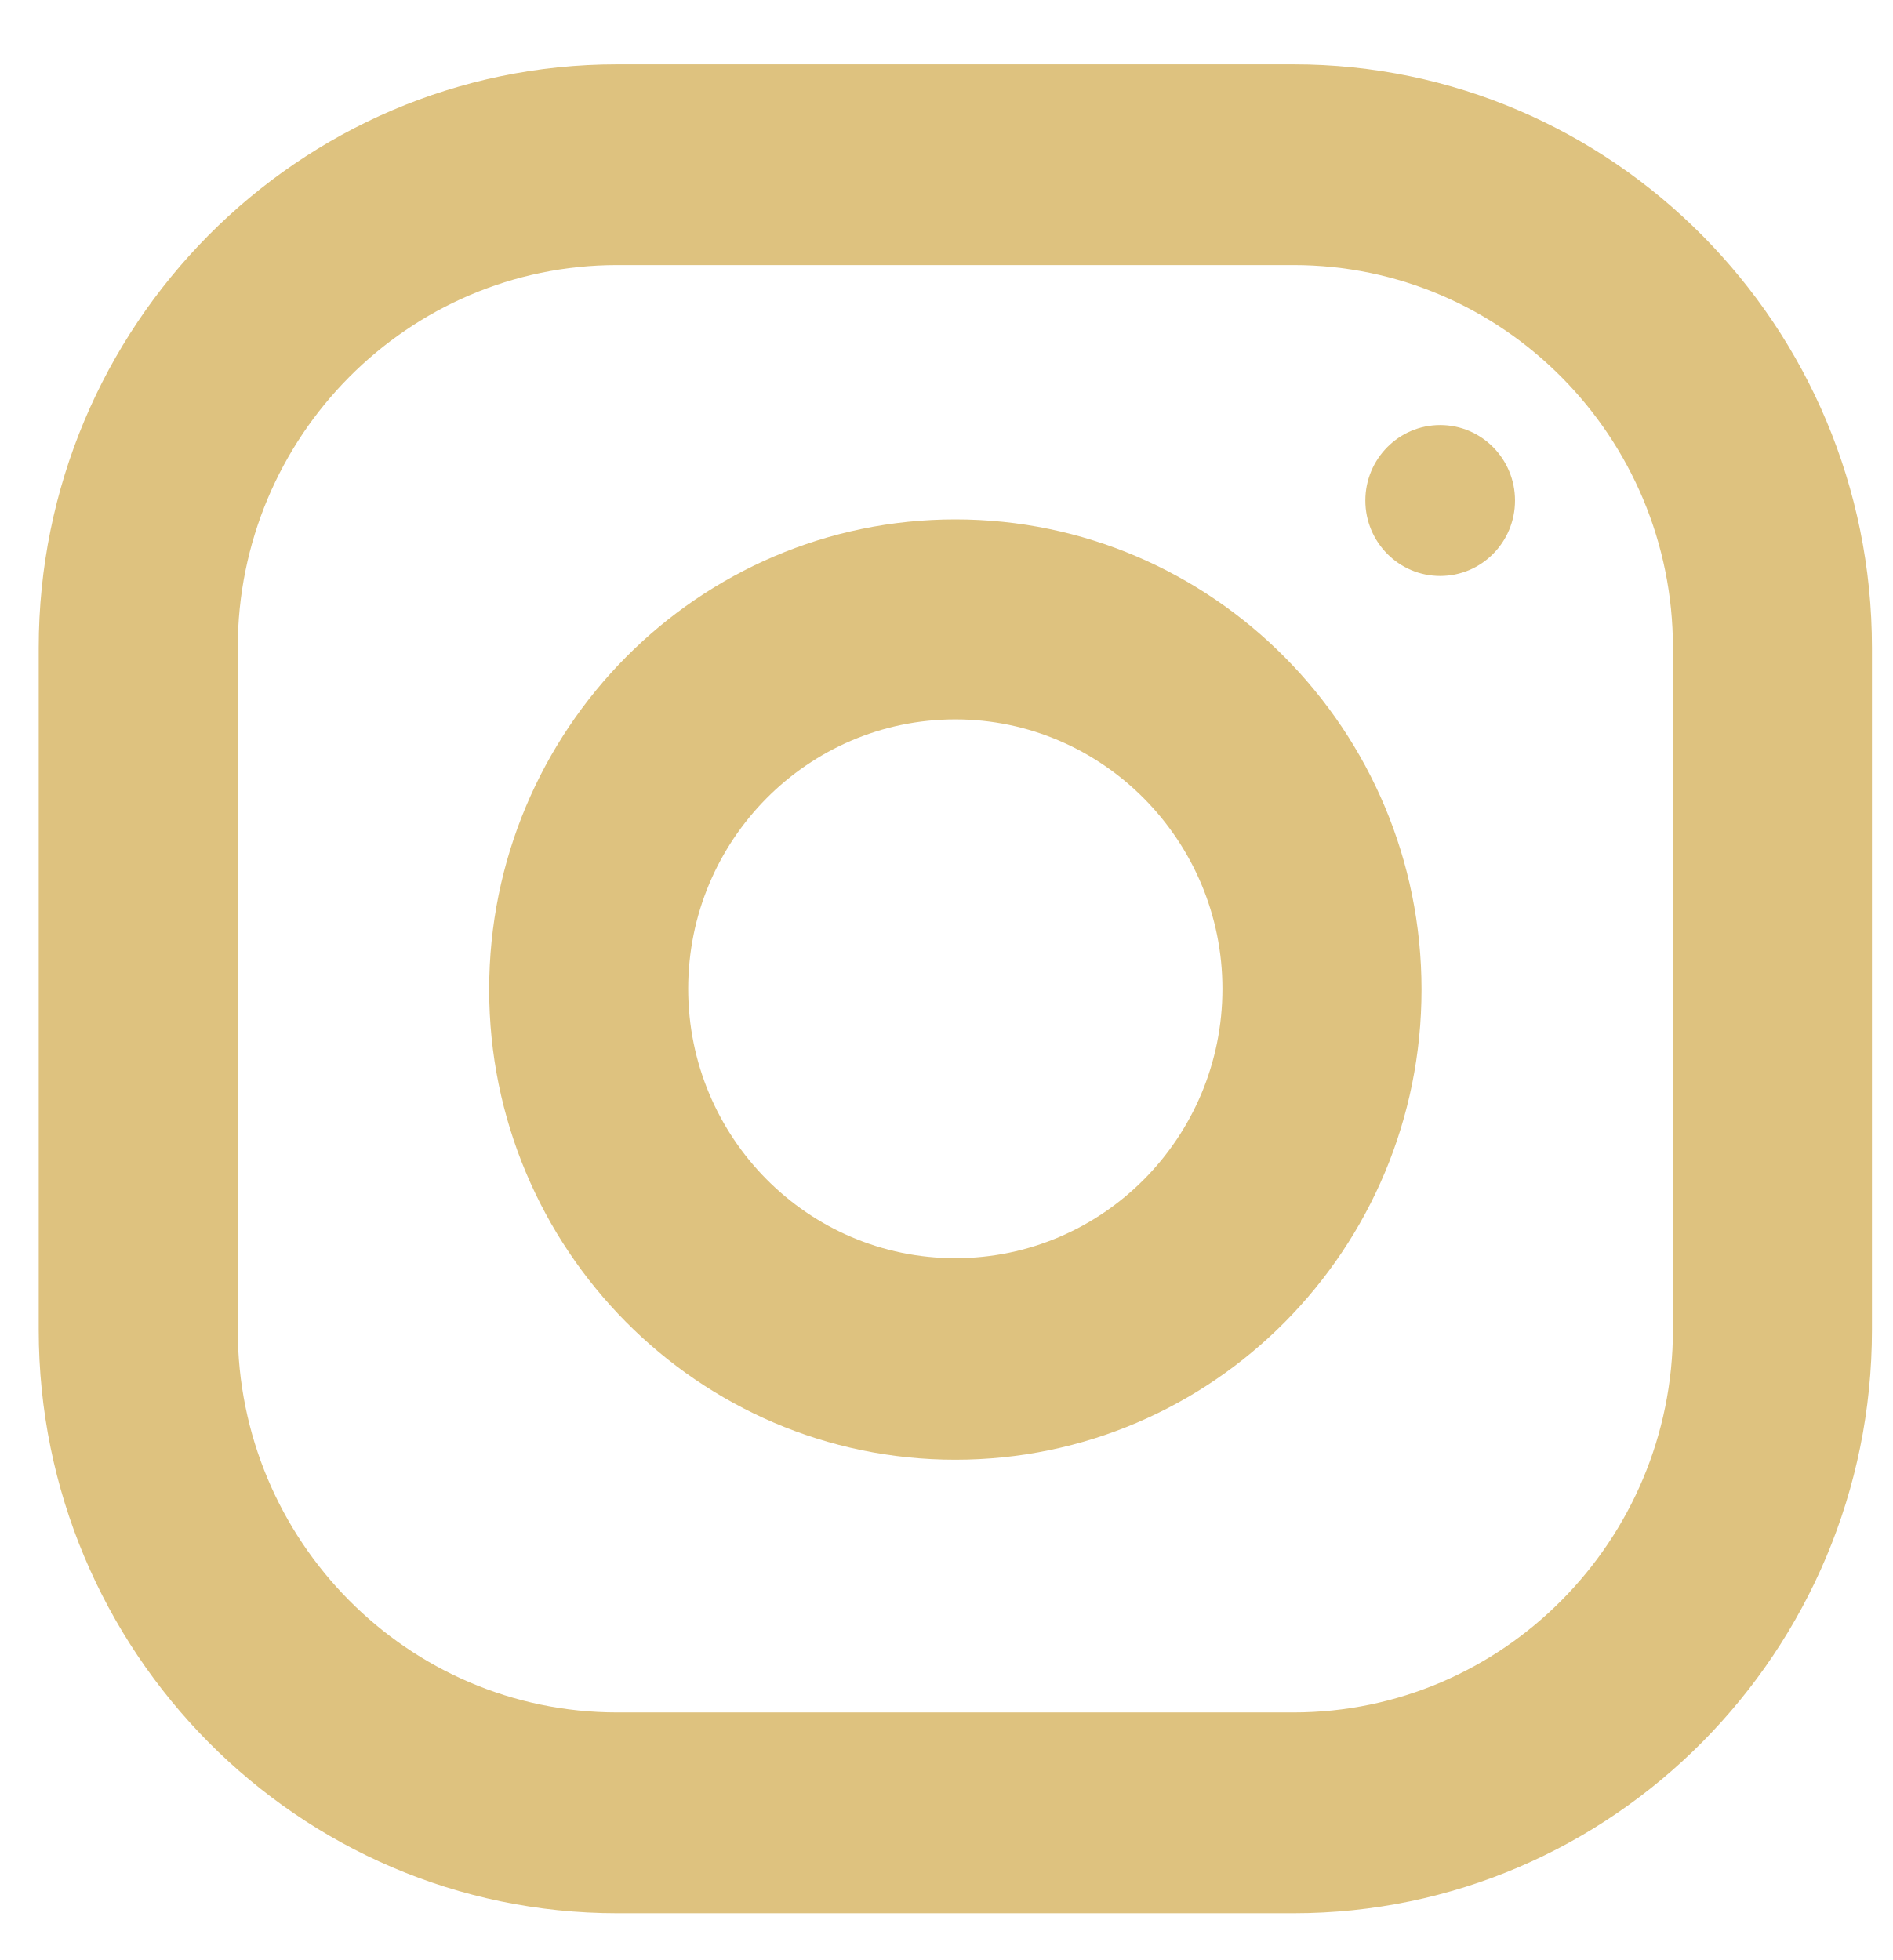
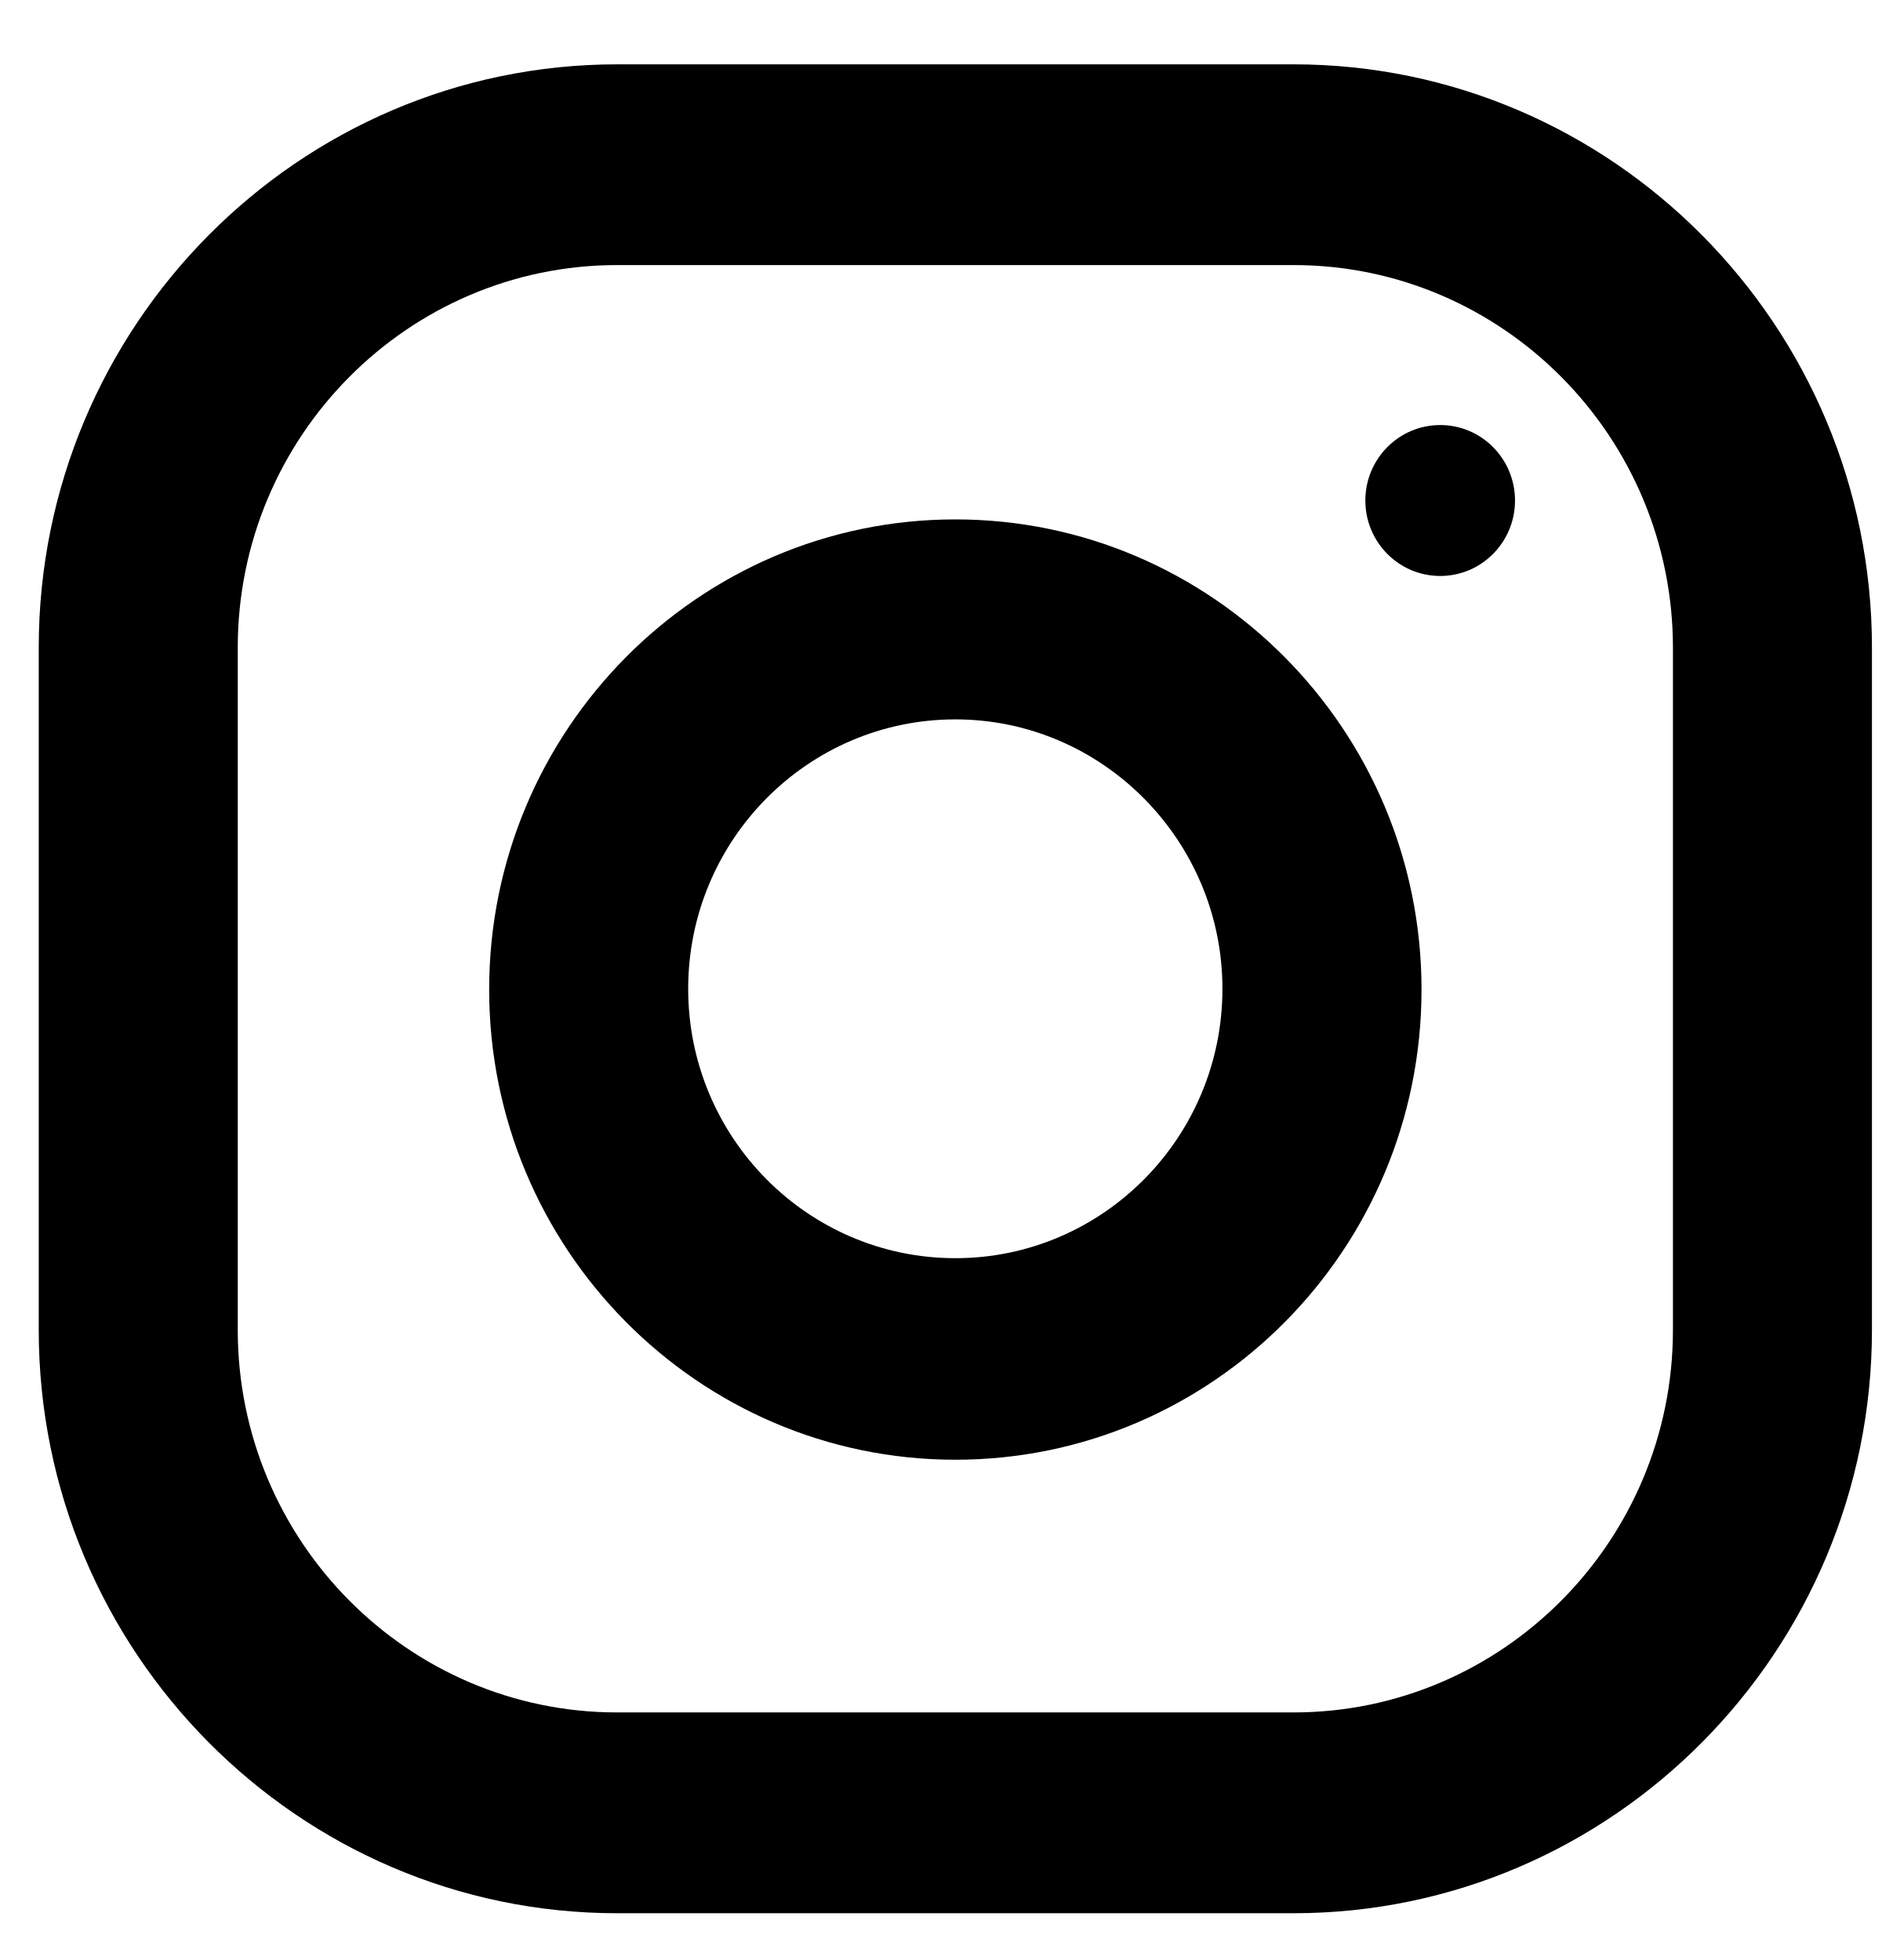
<svg xmlns="http://www.w3.org/2000/svg" width="28" height="29" viewBox="0 0 28 29" fill="none">
-   <path d="M19.135 0.952H9.129C4.413 0.952 0.573 4.826 0.573 9.583V19.677C0.573 24.433 4.413 28.308 9.129 28.308H19.135C23.85 28.308 27.691 24.433 27.691 19.677V9.583C27.691 4.826 23.85 0.952 19.135 0.952ZM24.747 9.583V19.677C24.747 22.803 22.223 25.337 19.135 25.337H9.129C6.029 25.337 3.517 22.792 3.517 19.677V9.583C3.517 6.456 6.04 3.922 9.129 3.922H19.135C22.234 3.922 24.747 6.468 24.747 9.583Z" fill="#DEC27F" />
-   <path d="M14.132 7.685C10.335 7.685 7.236 10.8 7.236 14.641C7.236 18.471 10.324 21.598 14.132 21.598C17.939 21.598 21.028 18.482 21.028 14.641C21.028 10.8 17.928 7.685 14.132 7.685ZM18.083 14.63C18.083 16.83 16.312 18.616 14.132 18.616C11.951 18.616 10.18 16.83 10.18 14.63C10.18 12.431 11.951 10.644 14.132 10.644C16.312 10.644 18.083 12.442 18.083 14.63Z" fill="#DEC27F" />
-   <path d="M21.304 8.522C21.916 8.522 22.411 8.022 22.411 7.406C22.411 6.789 21.916 6.289 21.304 6.289C20.693 6.289 20.197 6.789 20.197 7.406C20.197 8.022 20.693 8.522 21.304 8.522Z" fill="#DEC27F" />
+   <path d="M19.135 0.952H9.129C4.413 0.952 0.573 4.826 0.573 9.583V19.677C0.573 24.433 4.413 28.308 9.129 28.308H19.135C23.85 28.308 27.691 24.433 27.691 19.677V9.583C27.691 4.826 23.85 0.952 19.135 0.952ZM24.747 9.583V19.677C24.747 22.803 22.223 25.337 19.135 25.337H9.129C6.029 25.337 3.517 22.792 3.517 19.677V9.583C3.517 6.456 6.04 3.922 9.129 3.922H19.135C22.234 3.922 24.747 6.468 24.747 9.583Z" fill="currentColor" />
+   <path d="M14.132 7.685C10.335 7.685 7.236 10.8 7.236 14.641C7.236 18.471 10.324 21.598 14.132 21.598C17.939 21.598 21.028 18.482 21.028 14.641C21.028 10.8 17.928 7.685 14.132 7.685ZM18.083 14.63C18.083 16.83 16.312 18.616 14.132 18.616C11.951 18.616 10.18 16.83 10.18 14.63C10.18 12.431 11.951 10.644 14.132 10.644C16.312 10.644 18.083 12.442 18.083 14.63Z" fill="currentColor" />
+   <path d="M21.304 8.522C21.916 8.522 22.411 8.022 22.411 7.406C22.411 6.789 21.916 6.289 21.304 6.289C20.693 6.289 20.197 6.789 20.197 7.406C20.197 8.022 20.693 8.522 21.304 8.522Z" fill="currentColor" />
</svg>
